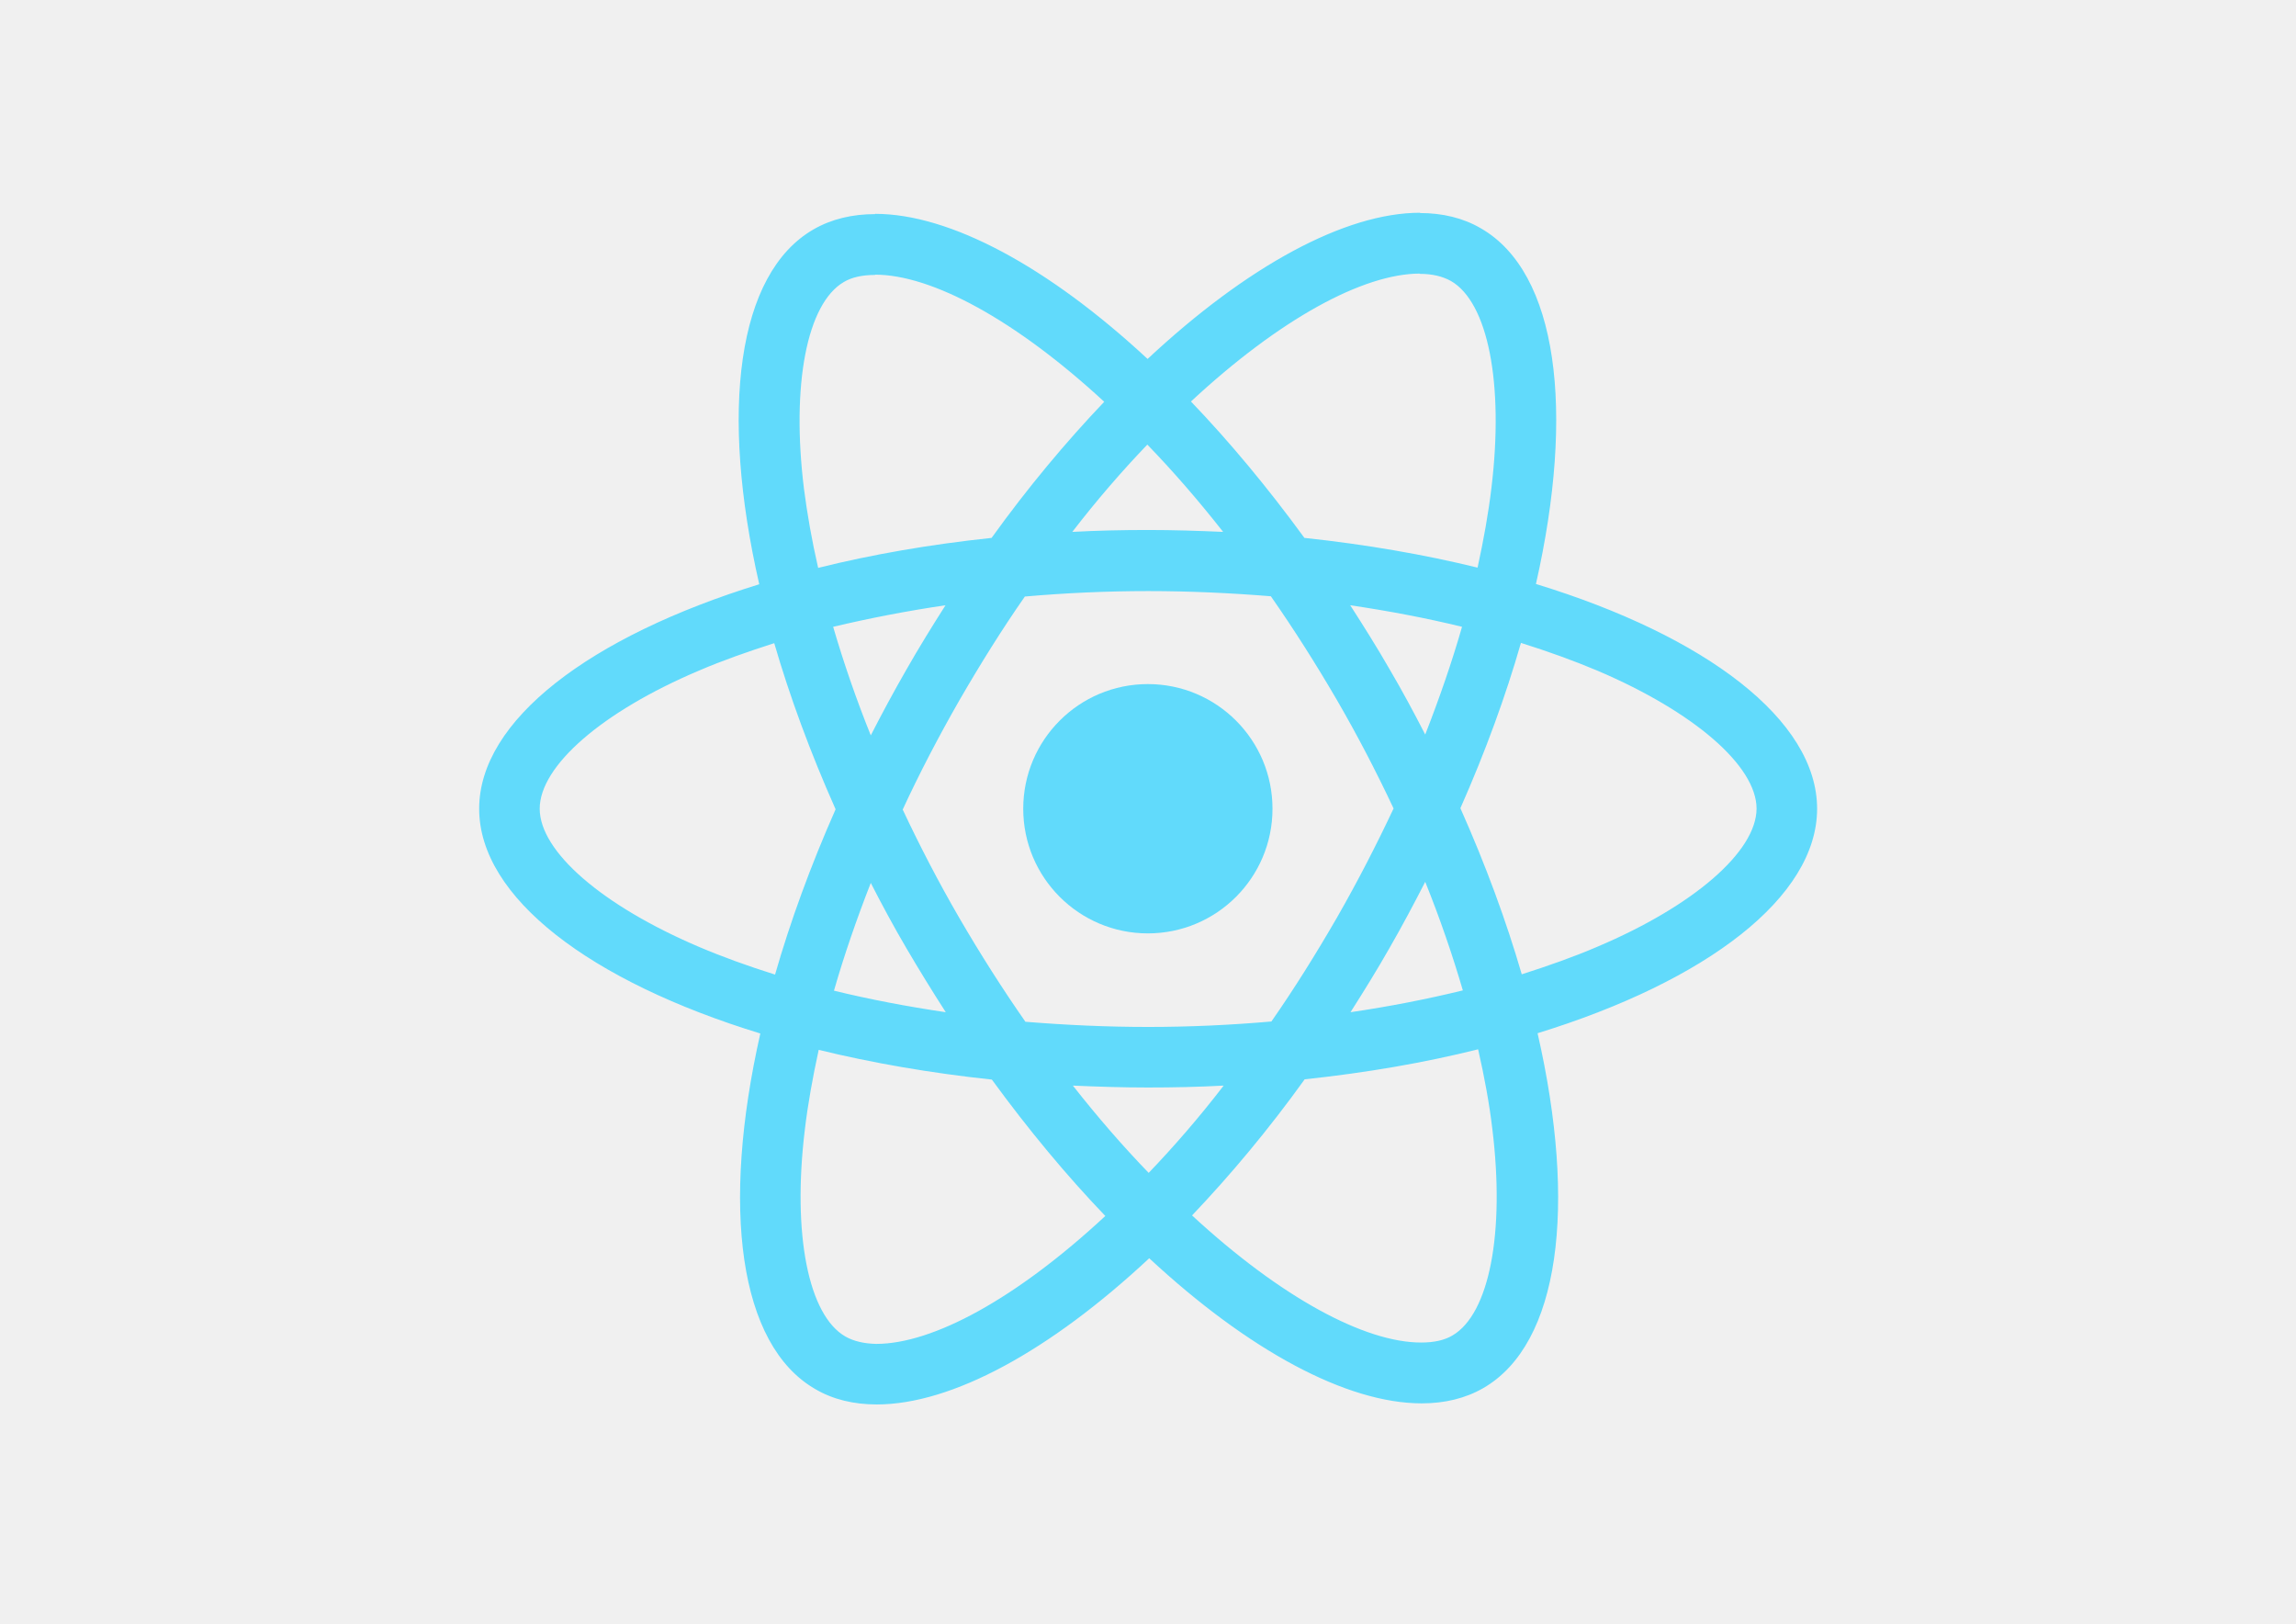
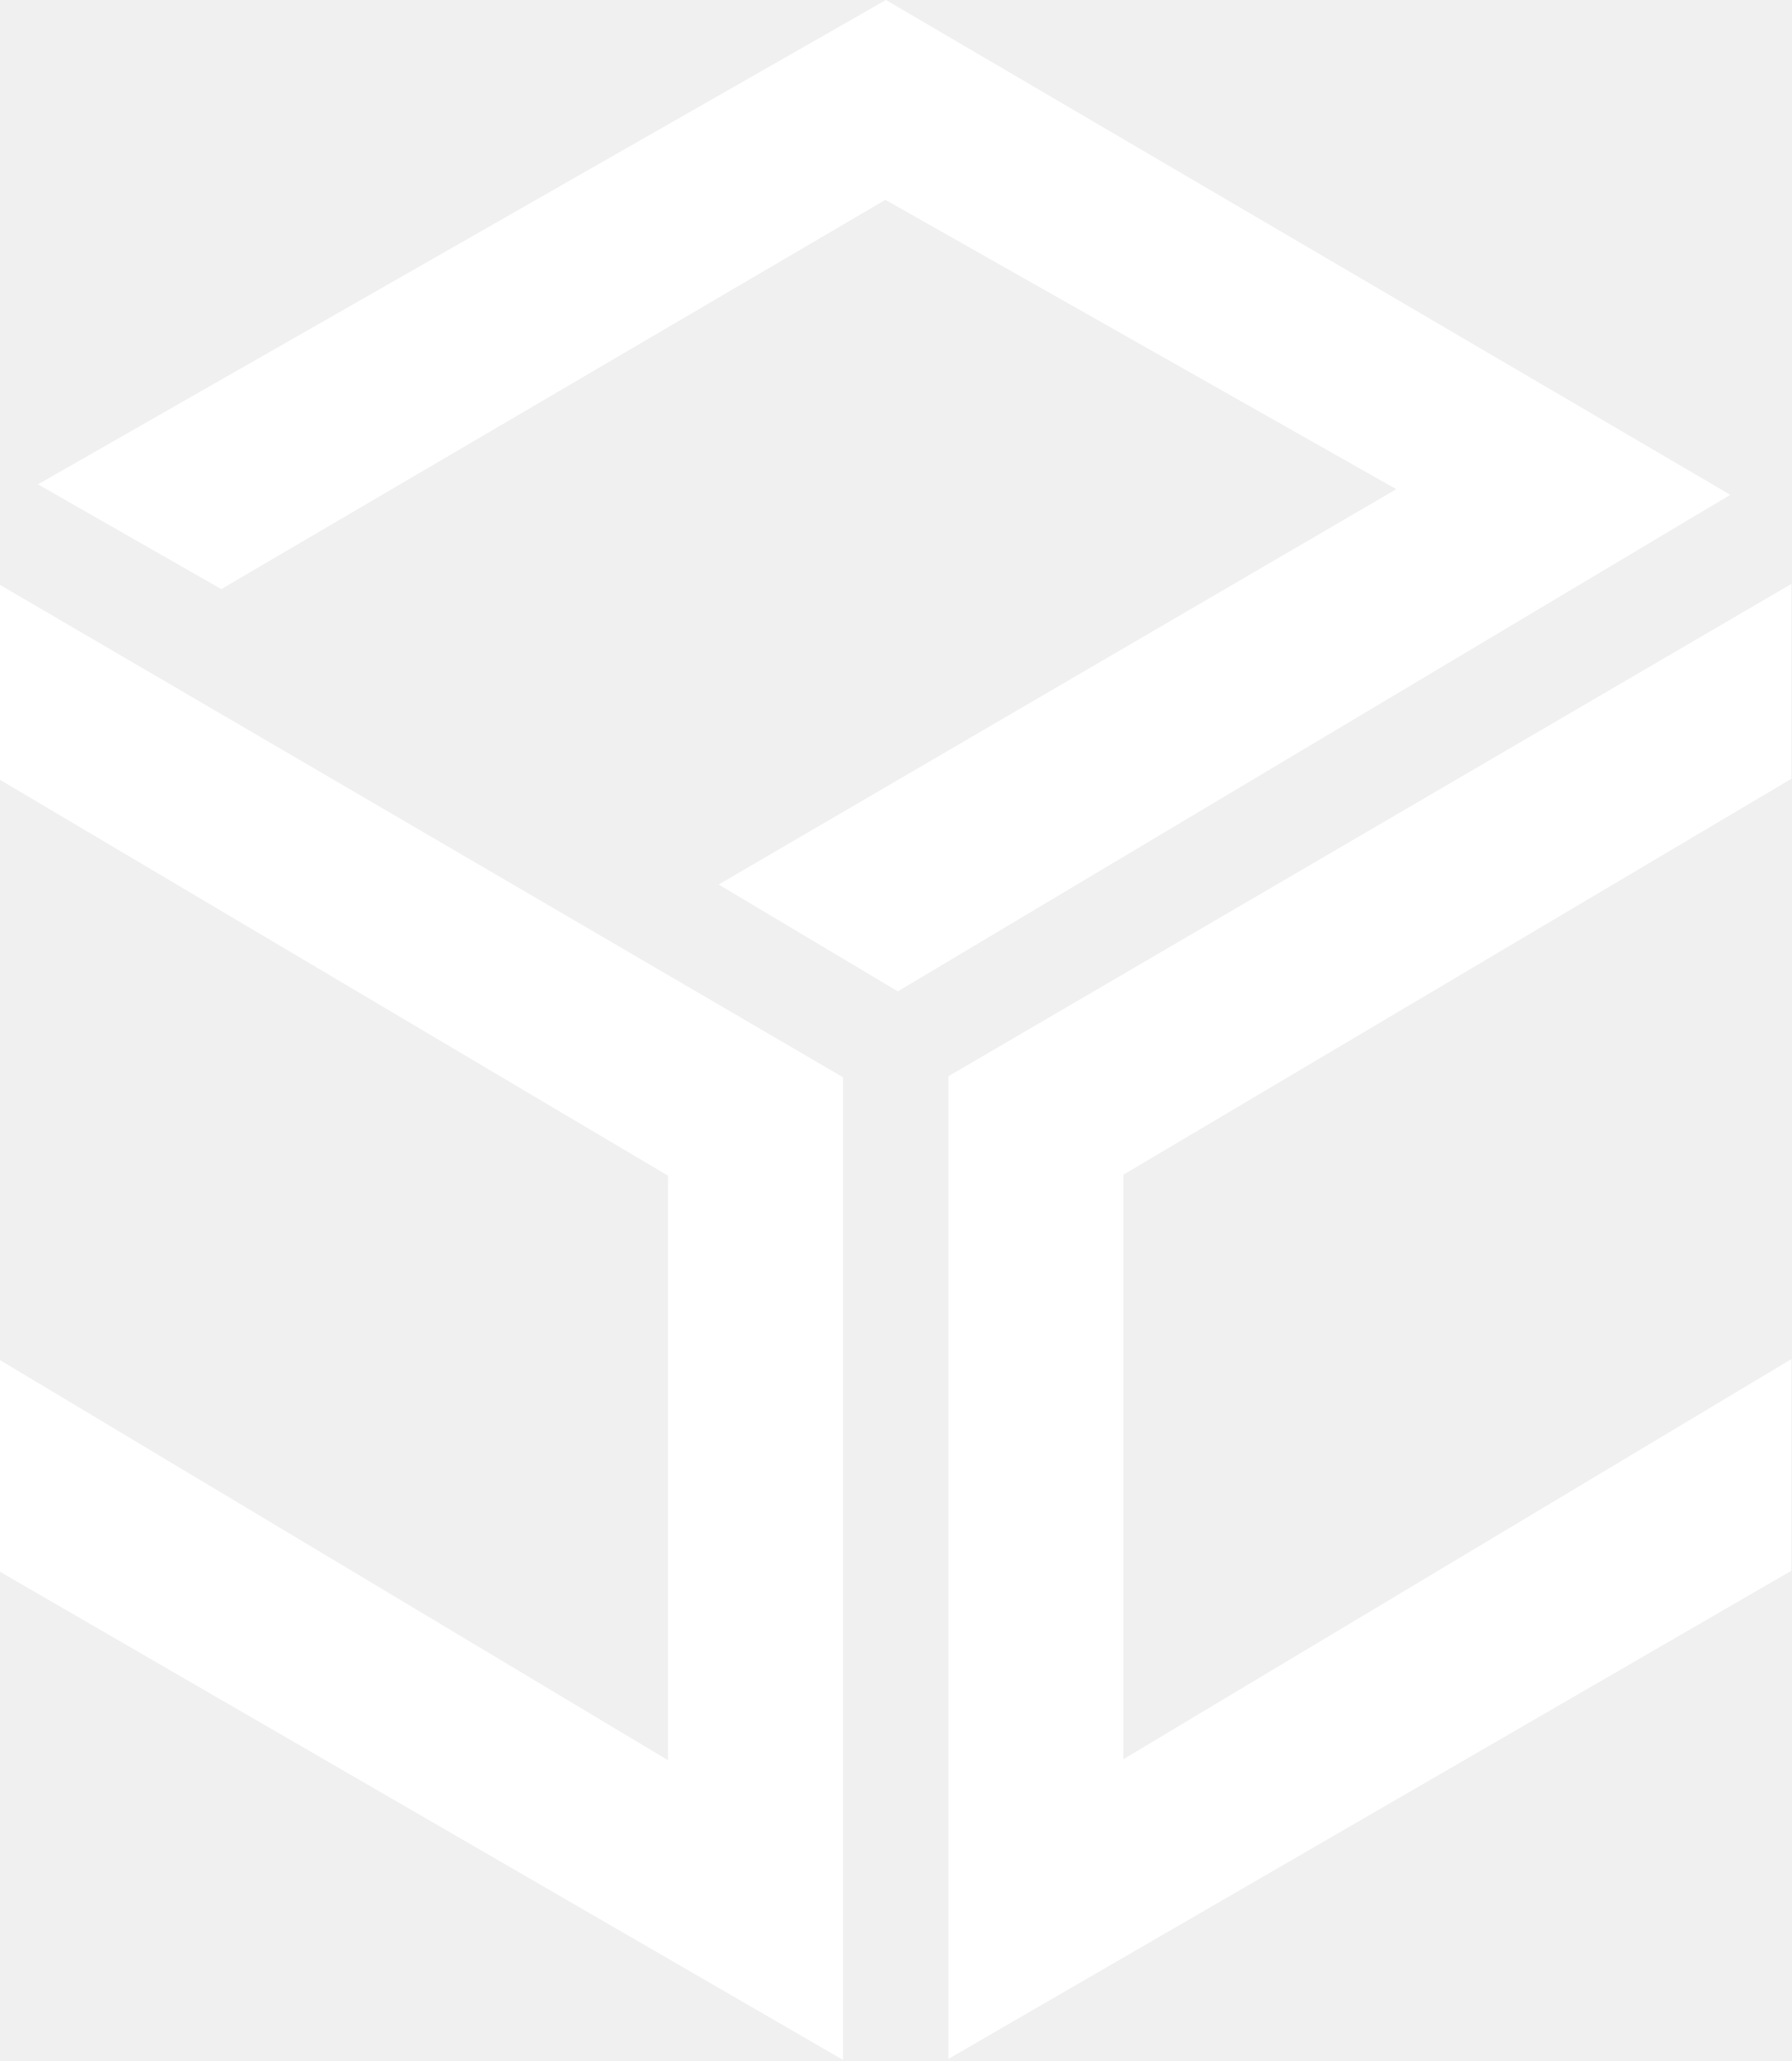
- <svg xmlns="http://www.w3.org/2000/svg" viewBox="0 0 841.9 595.3">
-   <g fill="#61DAFB">
-     <path d="M666.3 296.5c0-32.5-40.7-63.3-103.1-82.4 14.4-63.6 8-114.2-20.2-130.4-6.5-3.8-14.1-5.6-22.4-5.6v22.3c4.6 0 8.3.9 11.4 2.6 13.6 7.8 19.5 37.5 14.9 75.7-1.1 9.4-2.9 19.3-5.1 29.4-19.6-4.8-41-8.5-63.5-10.9-13.5-18.5-27.5-35.3-41.6-50 32.6-30.3 63.2-46.9 84-46.9V78c-27.5 0-63.5 19.6-99.9 53.6-36.4-33.8-72.4-53.2-99.9-53.2v22.3c20.7 0 51.4 16.5 84 46.6-14 14.7-28 31.4-41.3 49.9-22.6 2.4-44 6.1-63.6 11-2.3-10-4-19.7-5.2-29-4.7-38.2 1.1-67.9 14.6-75.8 3-1.8 6.9-2.6 11.5-2.6V78.5c-8.4 0-16 1.8-22.6 5.6-28.1 16.2-34.4 66.7-19.9 130.1-62.2 19.2-102.7 49.9-102.7 82.3 0 32.5 40.7 63.3 103.1 82.4-14.4 63.6-8 114.2 20.2 130.4 6.5 3.8 14.1 5.6 22.5 5.6 27.5 0 63.5-19.6 99.9-53.6 36.4 33.8 72.4 53.2 99.9 53.2 8.4 0 16-1.8 22.6-5.6 28.1-16.2 34.4-66.7 19.9-130.1 62-19.1 102.5-49.9 102.5-82.3zm-130.2-66.7c-3.7 12.9-8.3 26.2-13.5 39.5-4.1-8-8.4-16-13.1-24-4.6-8-9.5-15.8-14.4-23.4 14.2 2.1 27.9 4.7 41 7.9zm-45.8 106.5c-7.8 13.5-15.8 26.3-24.1 38.2-14.9 1.3-30 2-45.2 2-15.1 0-30.2-.7-45-1.9-8.3-11.9-16.4-24.6-24.2-38-7.6-13.1-14.5-26.4-20.8-39.8 6.2-13.4 13.2-26.8 20.7-39.9 7.8-13.5 15.8-26.3 24.1-38.2 14.9-1.3 30-2 45.2-2 15.1 0 30.2.7 45 1.9 8.3 11.9 16.4 24.6 24.2 38 7.6 13.1 14.5 26.4 20.8 39.8-6.3 13.4-13.2 26.8-20.7 39.9zm32.3-13c5.4 13.4 10 26.8 13.8 39.8-13.1 3.2-26.9 5.9-41.2 8 4.9-7.7 9.8-15.6 14.4-23.7 4.6-8 8.9-16.1 13-24.1zM421.2 430c-9.3-9.6-18.6-20.3-27.8-32 9 .4 18.2.7 27.5.7 9.4 0 18.7-.2 27.8-.7-9 11.7-18.3 22.4-27.5 32zm-74.4-58.9c-14.2-2.1-27.9-4.7-41-7.9 3.7-12.9 8.3-26.2 13.5-39.5 4.1 8 8.4 16 13.1 24 4.7 8 9.5 15.8 14.4 23.4zM420.7 163c9.3 9.6 18.6 20.3 27.8 32-9-.4-18.2-.7-27.5-.7-9.4 0-18.7.2-27.8.7 9-11.7 18.3-22.4 27.5-32zm-74 58.9c-4.9 7.7-9.8 15.6-14.4 23.7-4.6 8-8.9 16-13 24-5.4-13.4-10-26.8-13.8-39.8 13.1-3.1 26.9-5.8 41.2-7.9zm-90.5 125.2c-35.4-15.1-58.3-34.9-58.3-50.6 0-15.7 22.9-35.6 58.3-50.6 8.6-3.7 18-7 27.7-10.1 5.7 19.6 13.2 40 22.5 60.9-9.2 20.8-16.6 41.1-22.2 60.6-9.9-3.1-19.3-6.5-28-10.2zM310 490c-13.6-7.8-19.5-37.5-14.9-75.7 1.1-9.4 2.9-19.3 5.1-29.4 19.6 4.8 41 8.5 63.5 10.9 13.5 18.5 27.5 35.3 41.6 50-32.6 30.3-63.2 46.9-84 46.9-4.5-.1-8.3-1-11.3-2.7zm237.2-76.2c4.7 38.2-1.1 67.9-14.6 75.8-3 1.8-6.9 2.6-11.5 2.6-20.7 0-51.4-16.5-84-46.6 14-14.7 28-31.4 41.3-49.9 22.6-2.4 44-6.1 63.6-11 2.3 10.1 4.1 19.8 5.2 29.1zm38.5-66.7c-8.6 3.7-18 7-27.7 10.1-5.7-19.6-13.2-40-22.5-60.9 9.2-20.8 16.6-41.1 22.2-60.6 9.9 3.1 19.3 6.5 28.1 10.2 35.4 15.1 58.3 34.9 58.3 50.6-.1 15.7-23 35.6-58.4 50.6zM320.8 78.4z" />
-     <circle cx="420.9" cy="296.5" r="45.7" />
-     <path d="M520.5 78.1z" />
+ <svg xmlns="http://www.w3.org/2000/svg" width="592" height="681" viewBox="0 0 592 681" fill="none">
+   <g clip-path="url(#clip0_25_89)">
+     <path d="M0 193.27L278.59 355.96V680.64L0 519.34V449.42L220.78 581.64V388.49L0 257.65V193.27Z" fill="white" />
+     <path d="M592 192.94L313.41 355.62V680.31L592 519V449.08L371.22 581.31V388.16L592 257.32V192.94Z" fill="white" />
+     <path d="M12.54 160.04L292.77 0L571.8 163.5L296.7 327.57L237.5 292.26L461.43 161.64L292.59 66.03L73.13 194.65L12.54 160.04Z" fill="white" />
  </g>
+   <defs>
+     <clipPath id="clip0_25_89">
+       <rect width="592" height="680.64" fill="white" />
+     </clipPath>
+   </defs>
</svg>
